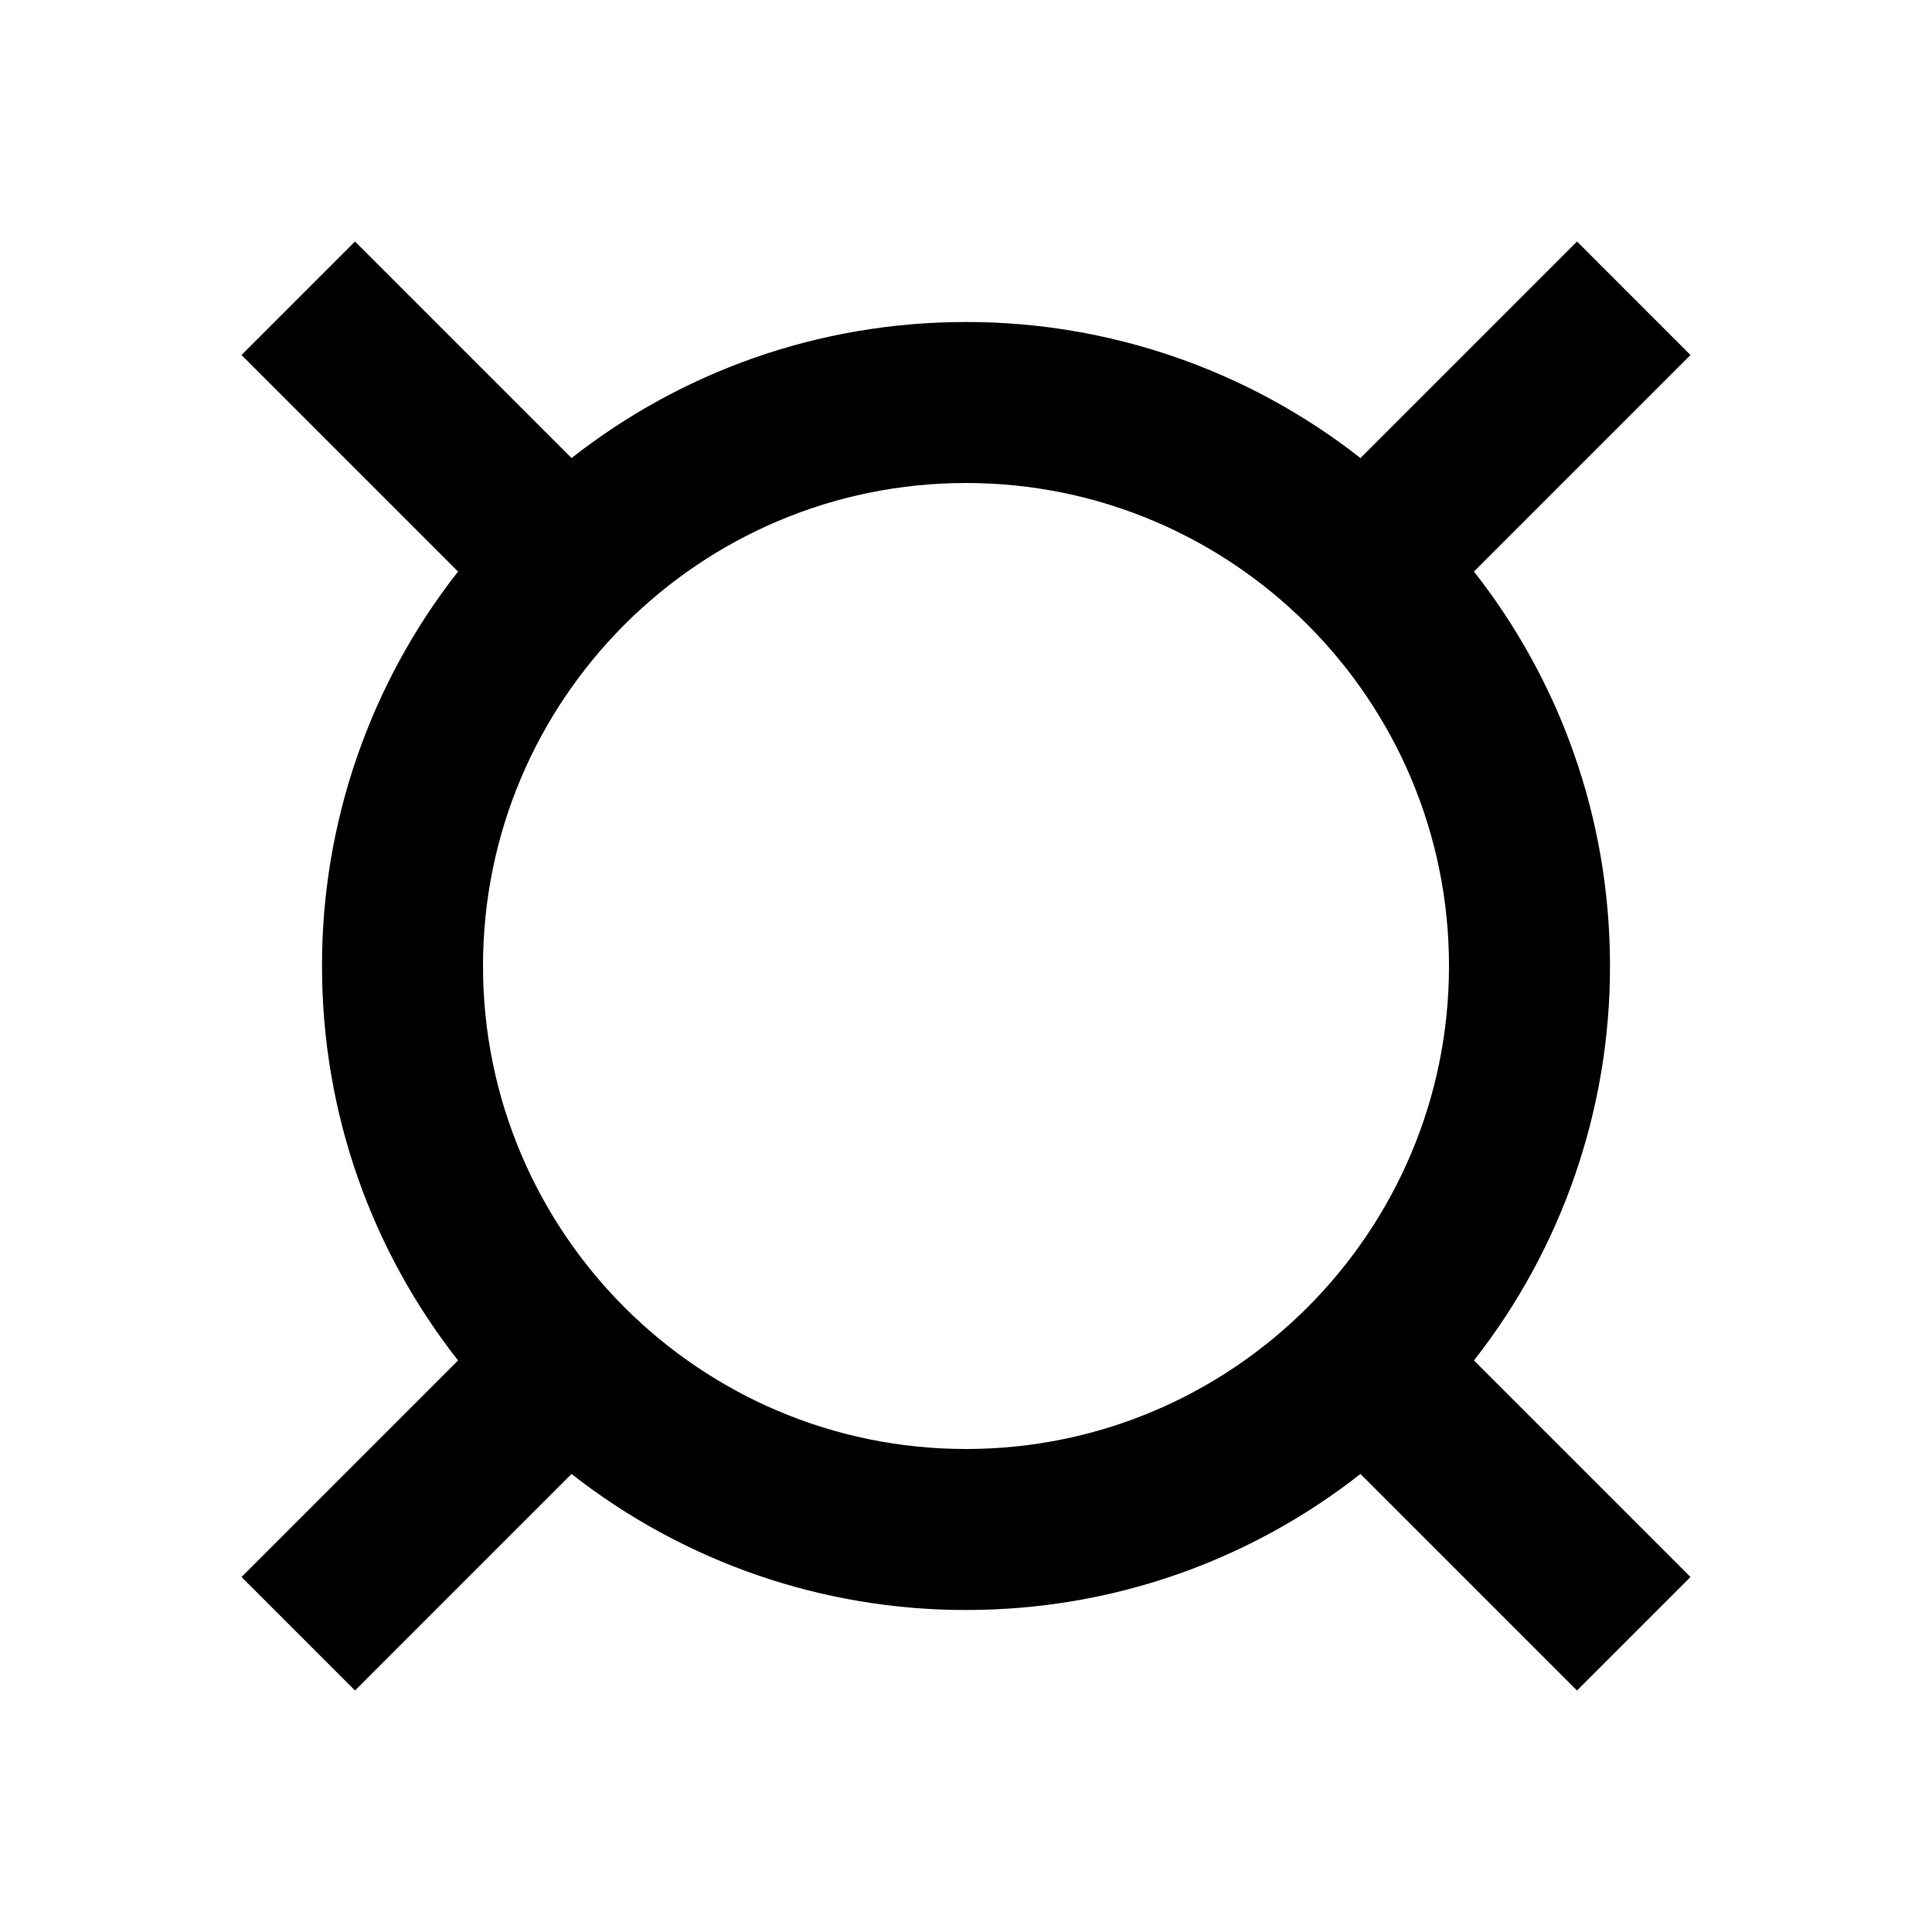
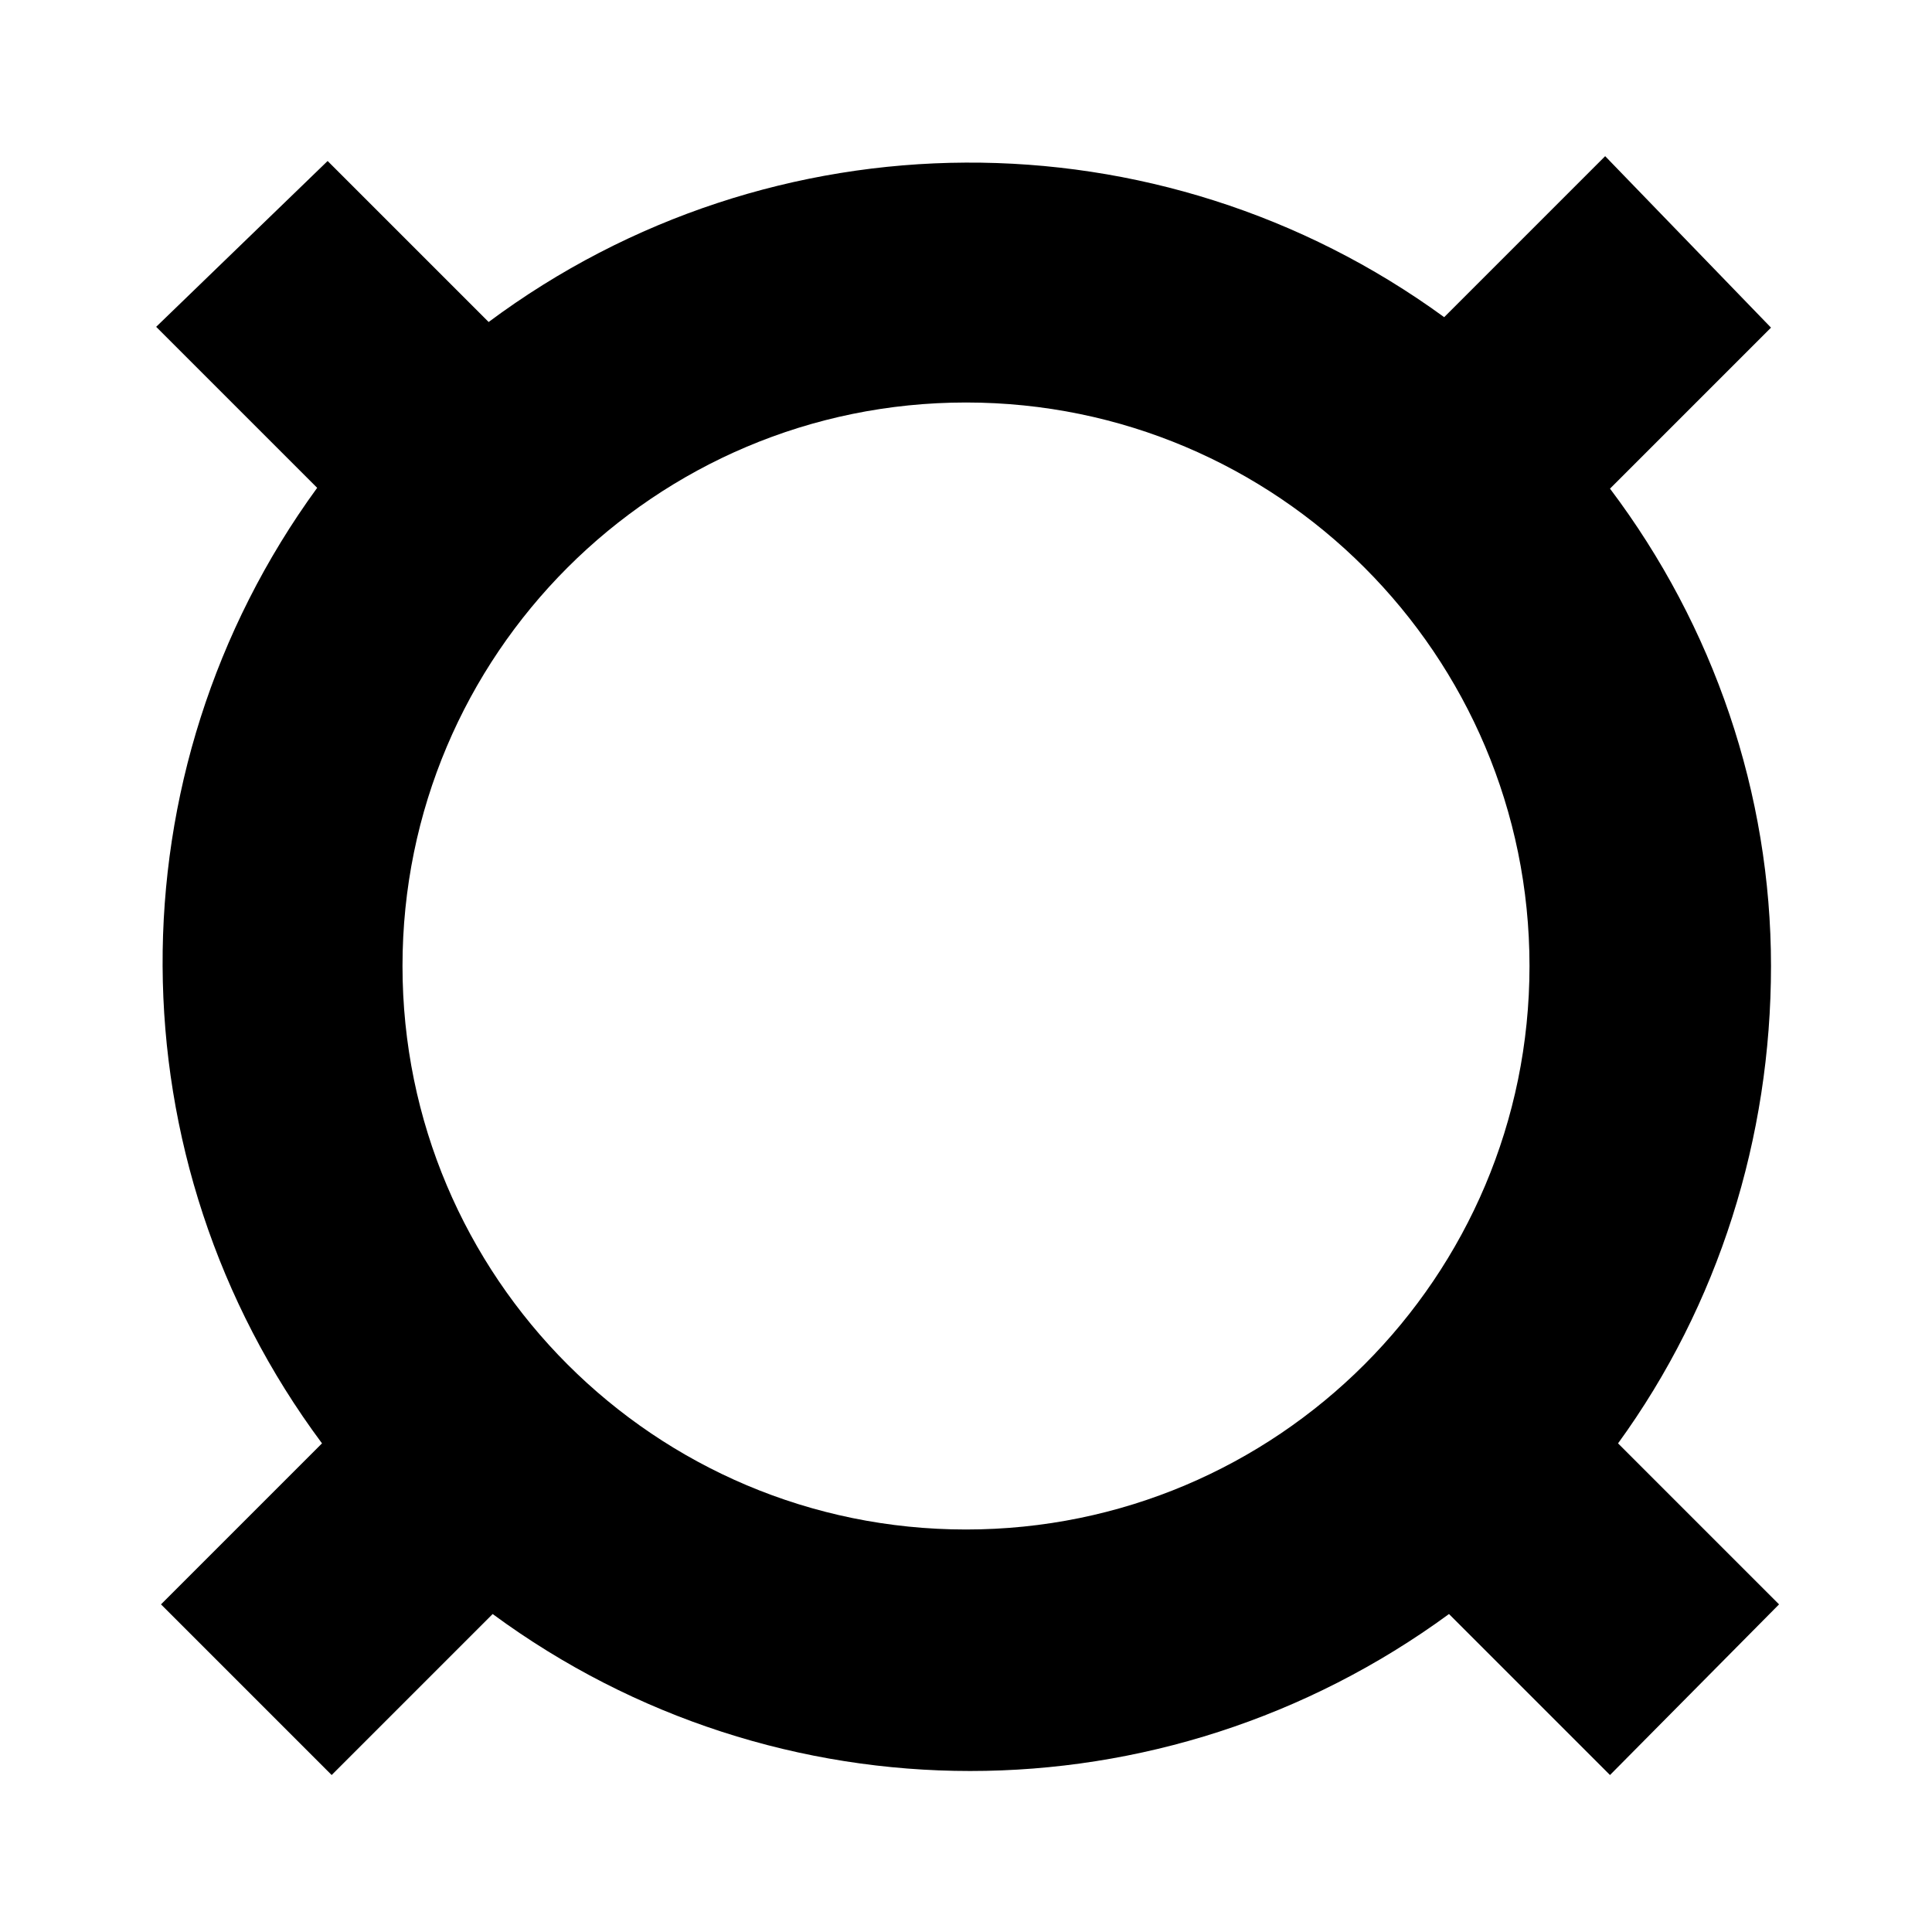
<svg xmlns="http://www.w3.org/2000/svg" viewBox="0 0 24 24">
-   <path d="M4.41 3L3 4.41 5.69 7.1A7.924 7.924 0 004 12c0 1.85.63 3.55 1.69 4.9L3 19.59 4.41 21l2.69-2.69A7.924 7.924 0 0012 20c1.85 0 3.55-.63 4.9-1.69L19.59 21 21 19.59l-2.69-2.69A7.924 7.924 0 0020 12c0-1.85-.63-3.55-1.69-4.9L21 4.41 19.59 3 16.9 5.69A7.924 7.924 0 0012 4c-1.85 0-3.55.63-4.9 1.69L4.41 3M12 6c3.31 0 6 2.69 6 6s-2.69 6-6 6-6-2.69-6-6 2.69-6 6-6z" />
+   <path d="M22 12c0-2.14-.71-4.22-2-5.93l2-2-2.06-2.13-2 2A10.007 10.007 0 006.07 4l-2-2-2.13 2.06 2 2C1.36 9.6 1.38 14.41 4 17.93l-2 2 2.12 2.12 2-2c3.53 2.6 8.33 2.6 11.88 0l2 2 2.1-2.12-2-2c1.25-1.72 1.9-3.8 1.9-5.93m-10 7a7 7 0 01-7-7 7 7 0 017-7 7 7 0 017 7 7 7 0 01-7 7z" />
</svg>
